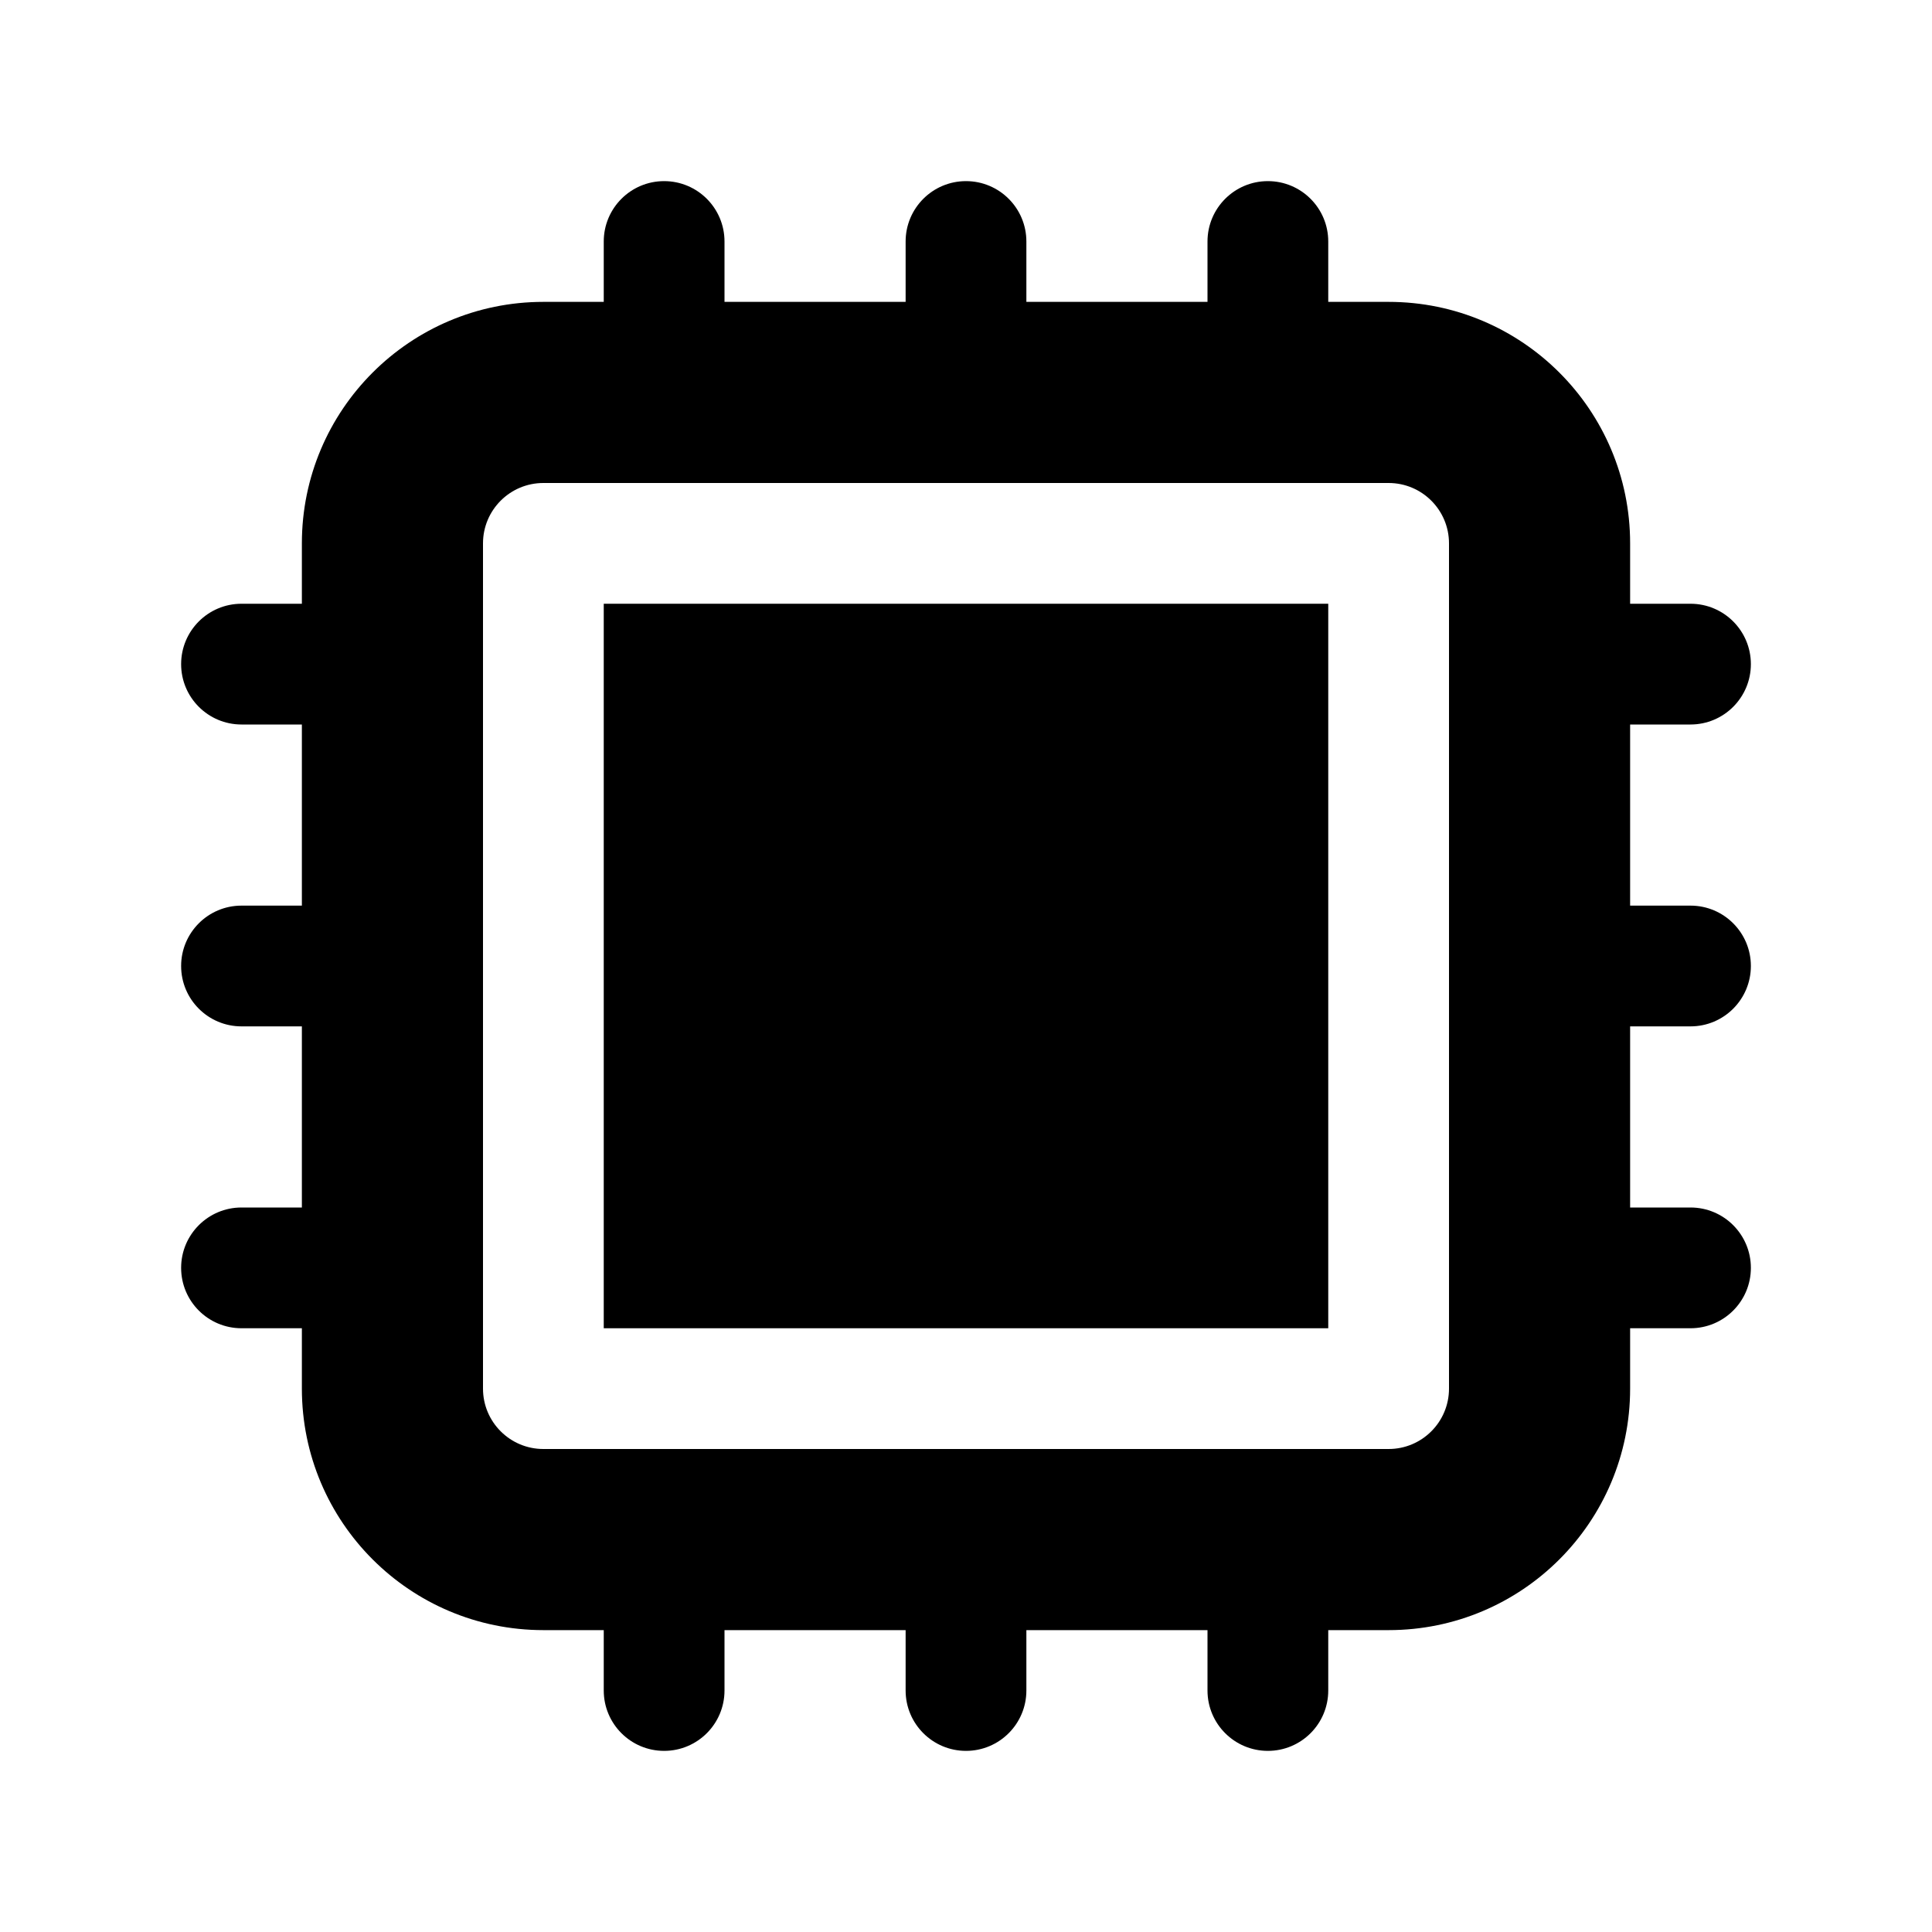
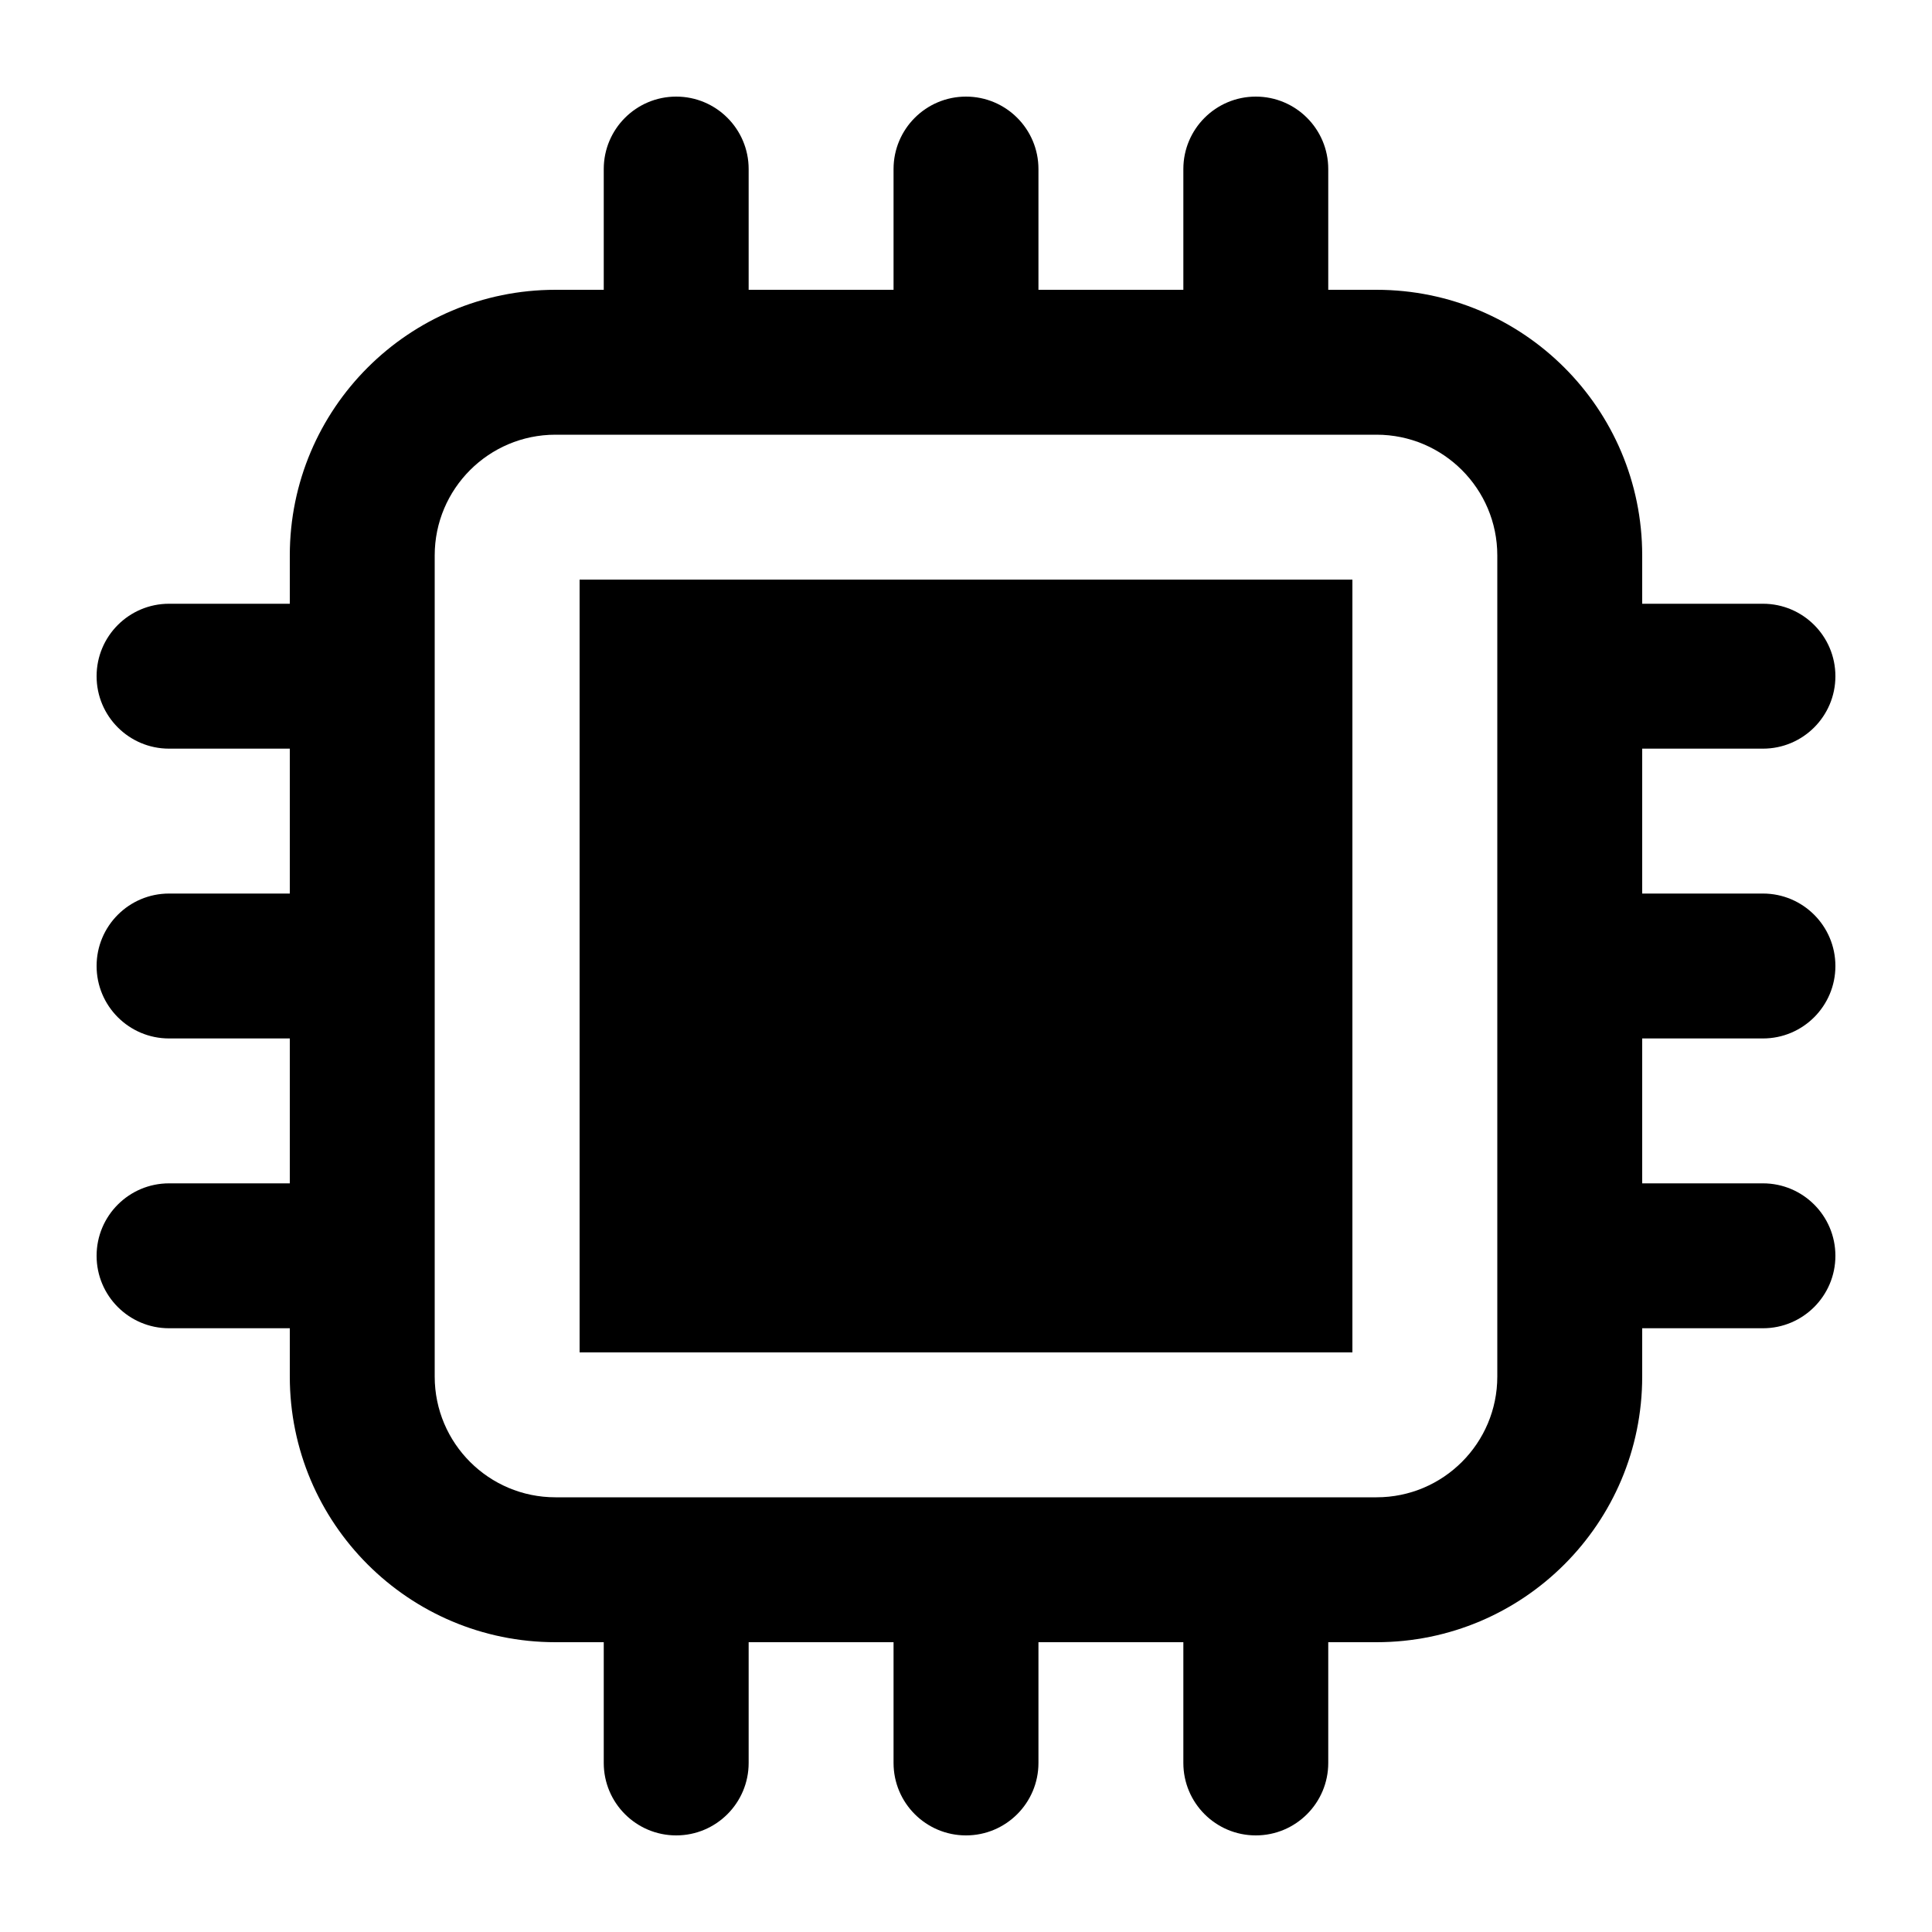
- <svg xmlns="http://www.w3.org/2000/svg" viewBox="0 0 24 24" fill="currentColor" aria-hidden="true" data-slot="icon">
-   <path d="M16.5 7.5h-9v9h9v-9Z" />
-   <path fill-rule="evenodd" d="M8.25 2.25A.75.75 0 0 1 9 3v.75h2.25V3a.75.75 0 0 1 1.5 0v.75H15V3a.75.75 0 0 1 1.5 0v.75h.75a3 3 0 0 1 3 3v.75H21A.75.75 0 0 1 21 9h-.75v2.25H21a.75.75 0 0 1 0 1.5h-.75V15H21a.75.75 0 0 1 0 1.5h-.75v.75a3 3 0 0 1-3 3h-.75V21a.75.75 0 0 1-1.5 0v-.75h-2.25V21a.75.75 0 0 1-1.5 0v-.75H9V21a.75.75 0 0 1-1.5 0v-.75h-.75a3 3 0 0 1-3-3v-.75H3A.75.75 0 0 1 3 15h.75v-2.25H3a.75.75 0 0 1 0-1.5h.75V9H3a.75.75 0 0 1 0-1.5h.75v-.75a3 3 0 0 1 3-3h.75V3a.75.75 0 0 1 .75-.75ZM6 6.75A.75.75 0 0 1 6.75 6h10.5a.75.75 0 0 1 .75.75v10.5a.75.75 0 0 1-.75.75H6.75a.75.75 0 0 1-.75-.75V6.75Z" clip-rule="evenodd" />
+ <svg xmlns="http://www.w3.org/2000/svg" viewBox="0 0 20 20" fill="currentColor" aria-hidden="true" data-slot="icon">
+   <path d="M14 6H6v8h8V6Z" />
+   <path fill-rule="evenodd" d="M9.25 3V1.75a.75.75 0 0 1 1.5 0V3h1.5V1.75a.75.75 0 0 1 1.5 0V3h.5A2.75 2.75 0 0 1 17 5.75v.5h1.25a.75.75 0 0 1 0 1.5H17v1.5h1.25a.75.75 0 0 1 0 1.5H17v1.5h1.25a.75.75 0 0 1 0 1.5H17v.5A2.75 2.75 0 0 1 14.25 17h-.5v1.25a.75.75 0 0 1-1.5 0V17h-1.5v1.25a.75.75 0 0 1-1.5 0V17h-1.5v1.25a.75.75 0 0 1-1.5 0V17h-.5A2.75 2.75 0 0 1 3 14.25v-.5H1.75a.75.75 0 0 1 0-1.5H3v-1.5H1.75a.75.75 0 0 1 0-1.5H3v-1.5H1.75a.75.75 0 0 1 0-1.5H3v-.5A2.75 2.75 0 0 1 5.75 3h.5V1.75a.75.75 0 0 1 1.5 0V3h1.5ZM4.5 5.75c0-.69.56-1.25 1.25-1.25h8.5c.69 0 1.25.56 1.25 1.25v8.5c0 .69-.56 1.25-1.25 1.25h-8.5c-.69 0-1.25-.56-1.25-1.25v-8.5Z" clip-rule="evenodd" />
</svg>
